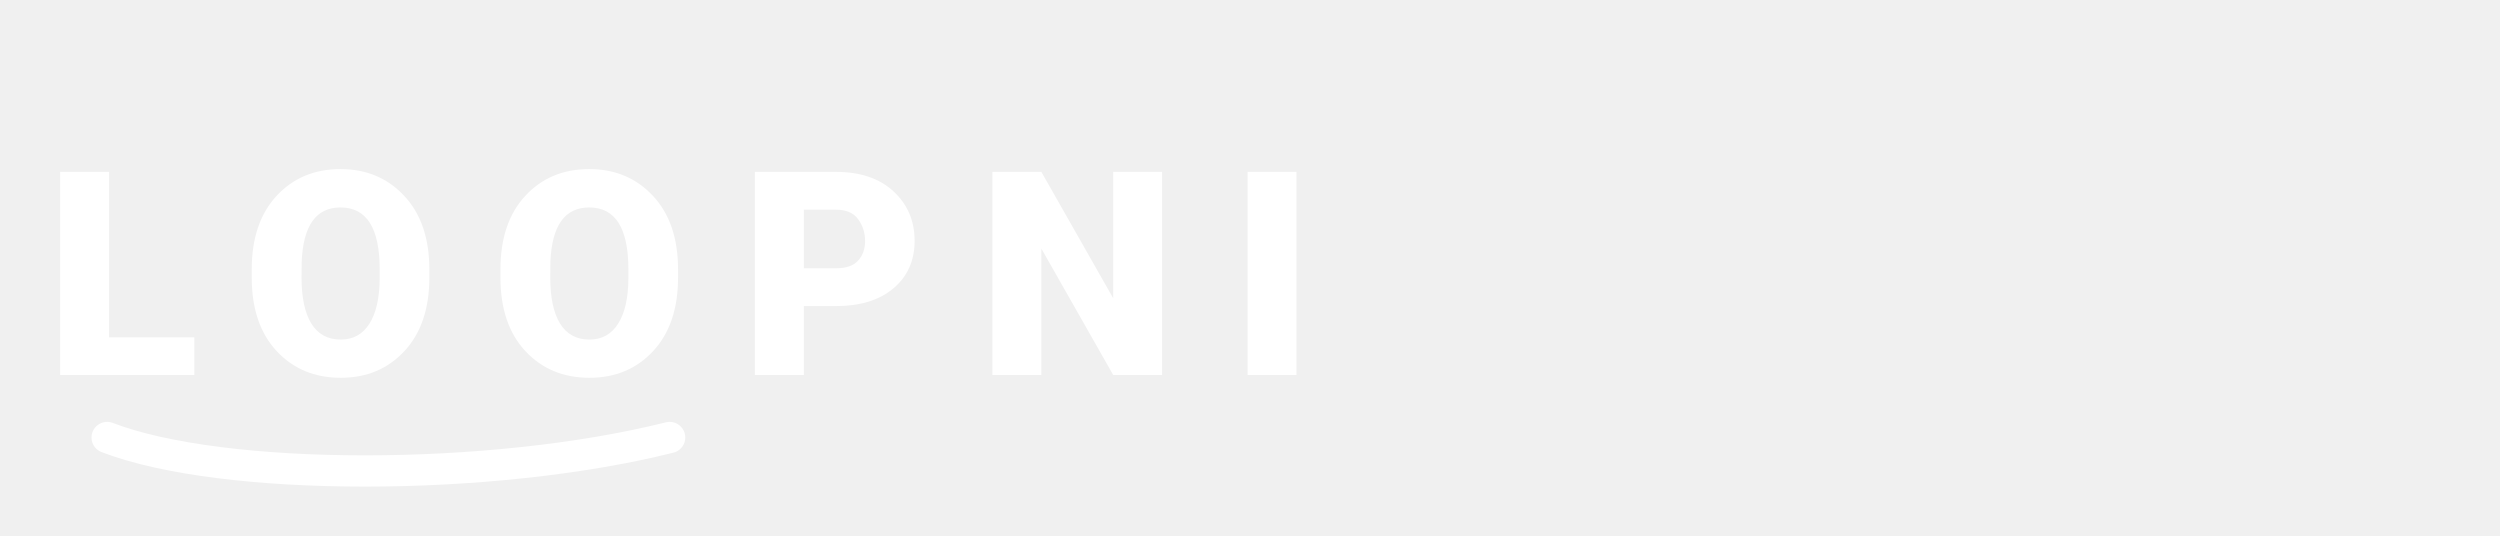
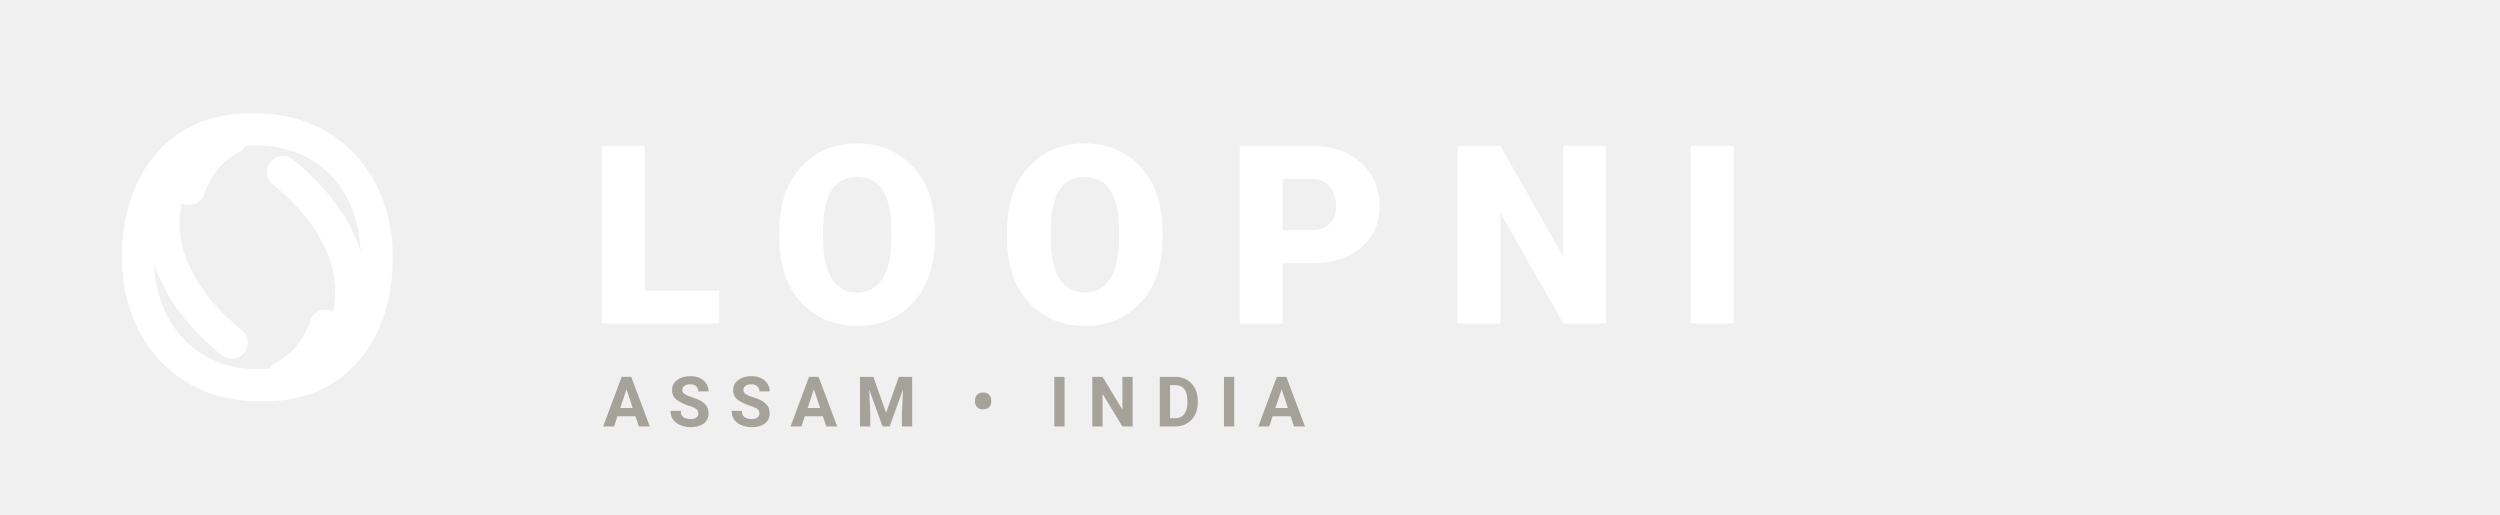
- <svg xmlns="http://www.w3.org/2000/svg" viewBox="0 0 280 60" width="280" height="60" fill="none">
+ <svg xmlns="http://www.w3.org/2000/svg" viewBox="0 0 340 70" width="340" height="70" fill="none">
  <style>
-     .brand-text { font-family: -apple-system, BlinkMacSystemFont, "Segoe UI", Roboto, "Helvetica Neue", Arial, sans-serif; font-weight: 800; letter-spacing: 0.18em; font-size: 32px; fill: #FFFFFF; }
-     .loop-accent { stroke: #FFFFFF; stroke-width: 3.5; stroke-linecap: round; }
+     .brand-name { font-family: -apple-system, BlinkMacSystemFont, "Segoe UI", Roboto, "Helvetica Neue", Arial, sans-serif; font-weight: 900; letter-spacing: 0.22em; font-size: 34px; fill: #FFFFFF; }
+     .brand-sub { font-family: -apple-system, BlinkMacSystemFont, "Segoe UI", Roboto, sans-serif; font-weight: 700; letter-spacing: 0.26em; font-size: 9.5px; fill: #A5A299; text-transform: uppercase; }
  </style>
-   <text x="5" y="42" class="brand-text">LOOPNI</text>
-   <path d="M 12 49 C 25 54, 55 54, 75 49" class="loop-accent" />
+   <g transform="translate(6, 6) scale(0.58)">
+     <g fill="none" stroke="#FFFFFF" stroke-width="7.5" stroke-linecap="round" stroke-linejoin="round">
+       <path d="M 48 20 C 32 20 22 32 22 50 C 22 68 34 80 50 80 C 64 80 72 70 72 58 C 72 48 66 38 56 30" />
+       <path d="M 44 22 C 40 24 36 28 34 34" />
+       <path d="M 52 80 C 68 80 78 68 78 50 C 78 32 66 20 50 20 C 36 20 28 30 28 42 C 28 52 34 62 44 70" />
+       <path d="M 56 78 C 60 76 64 72 66 66" />
+     </g>
+   </g>
+   <text x="80" y="44" class="brand-name">LOOPNI</text>
+   <text x="82" y="58" class="brand-sub">ASSAM • INDIA</text>
</svg>
